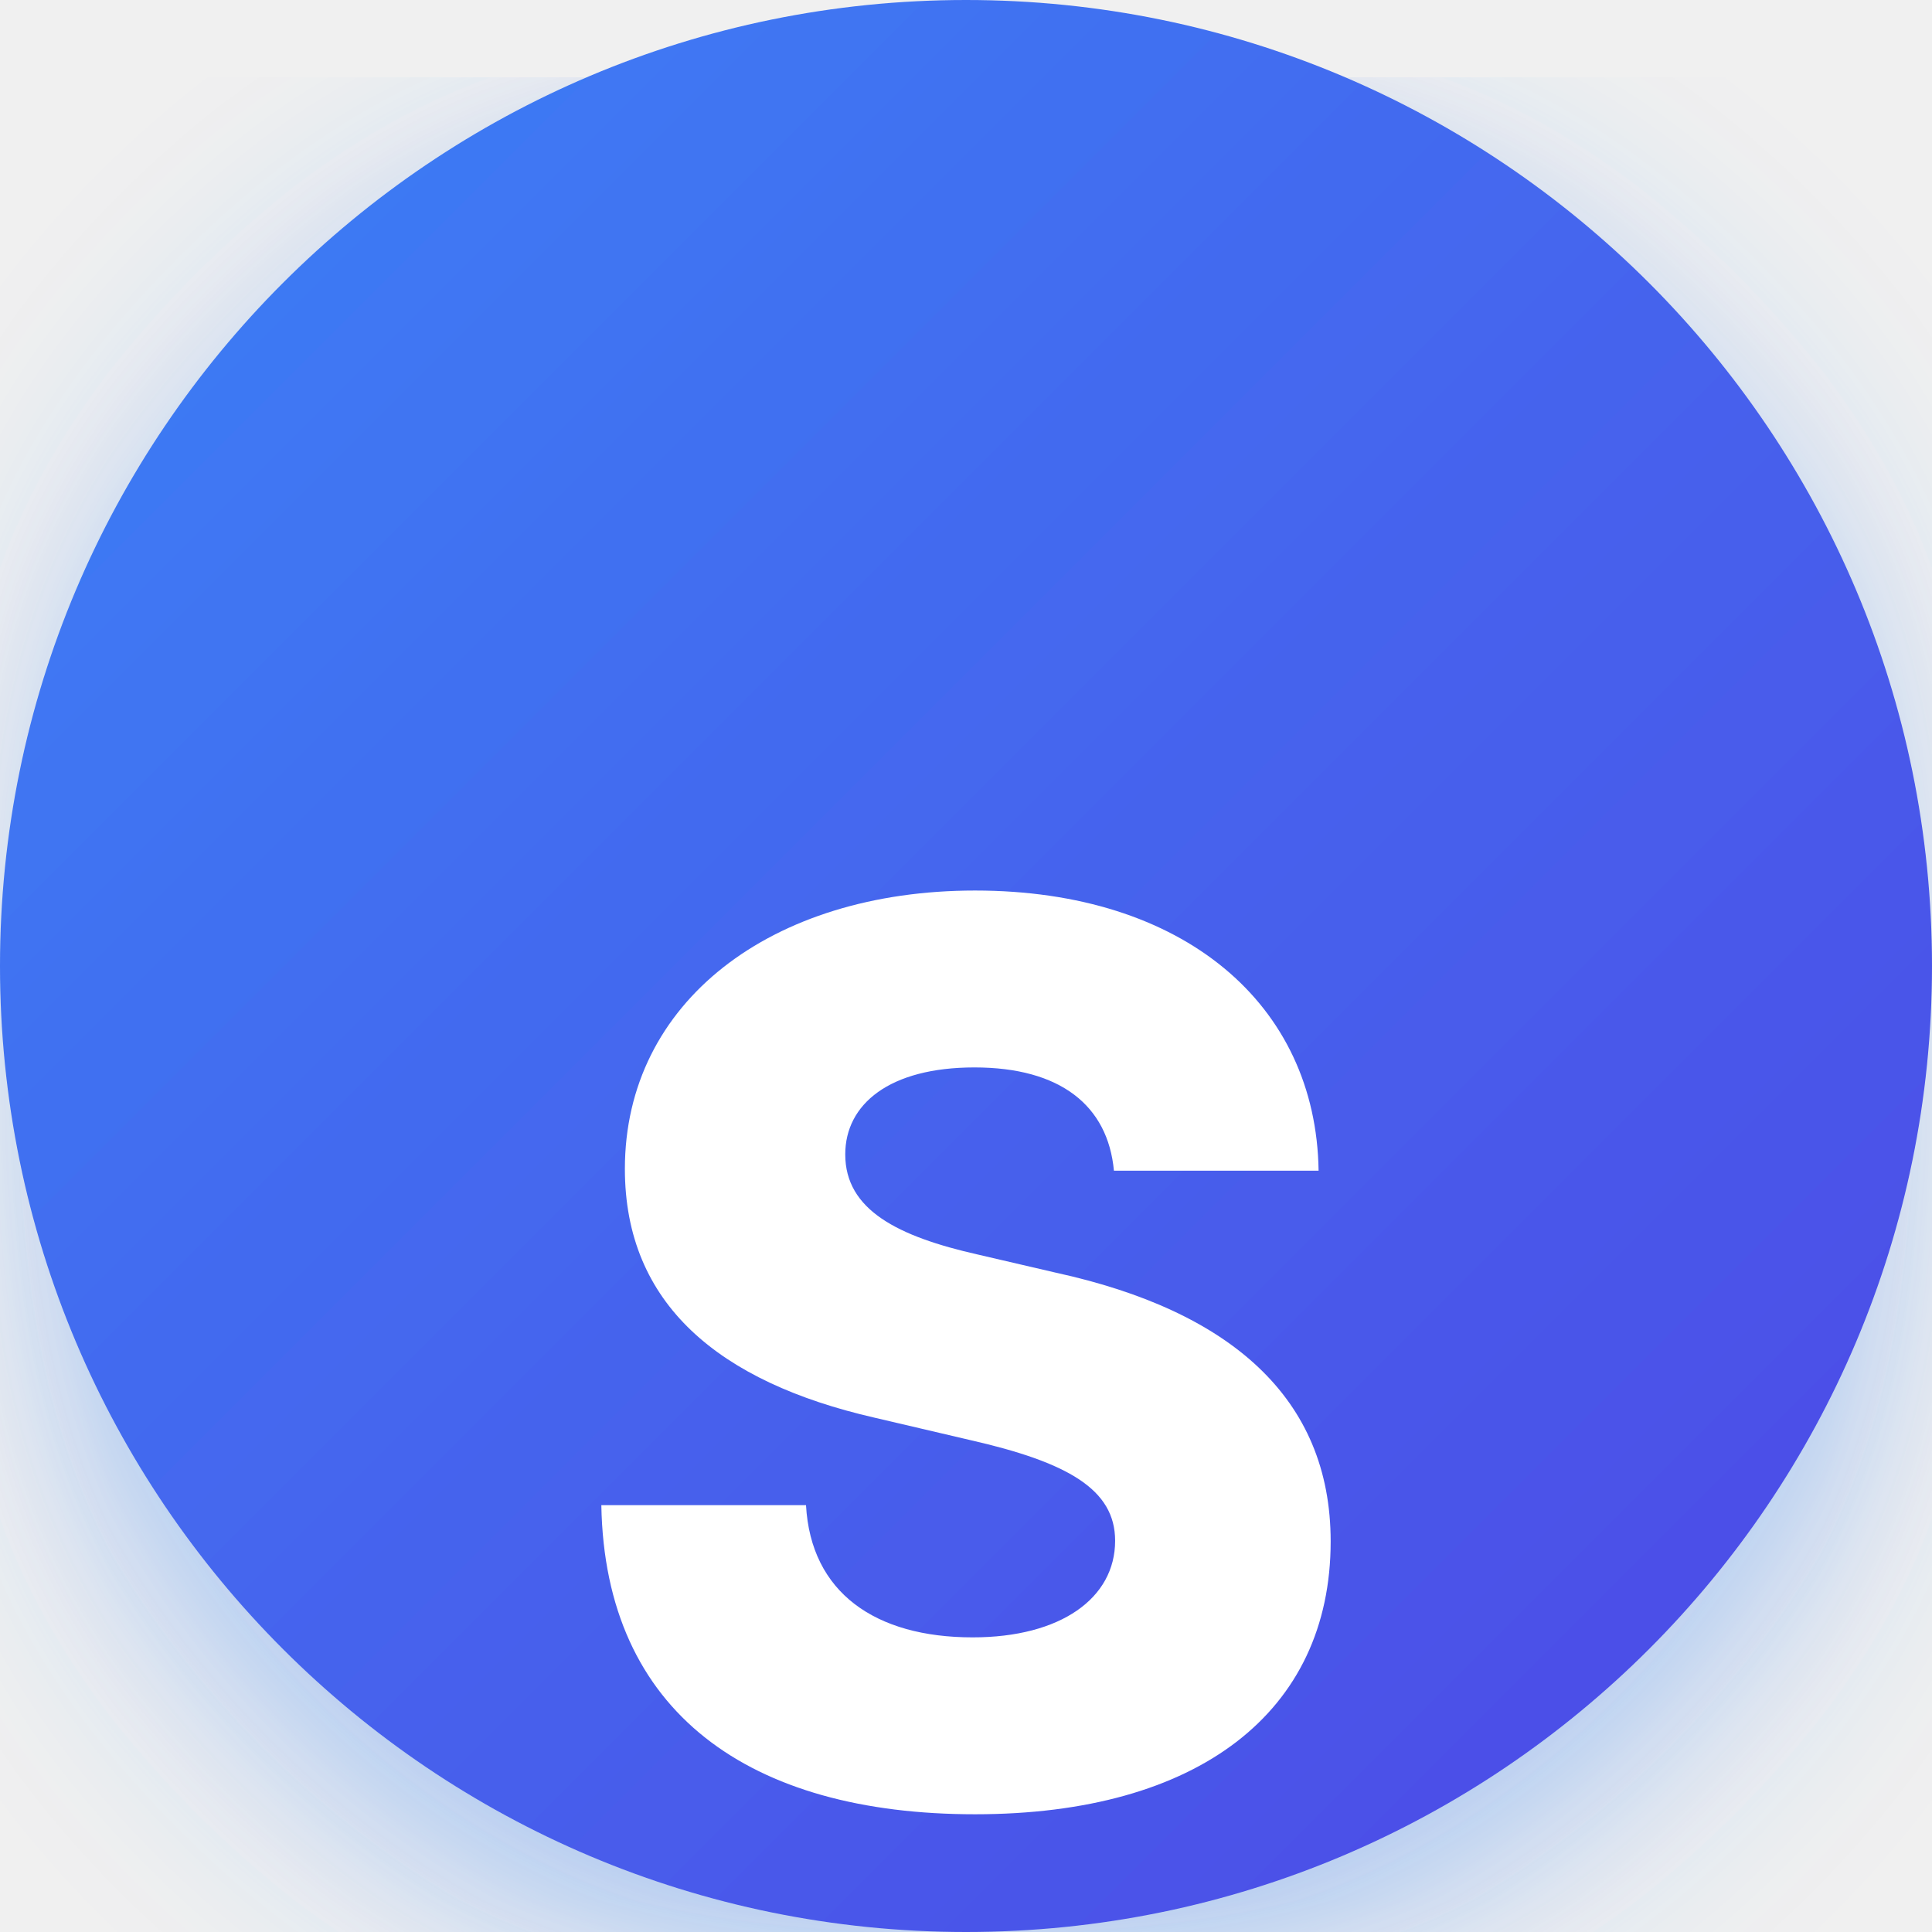
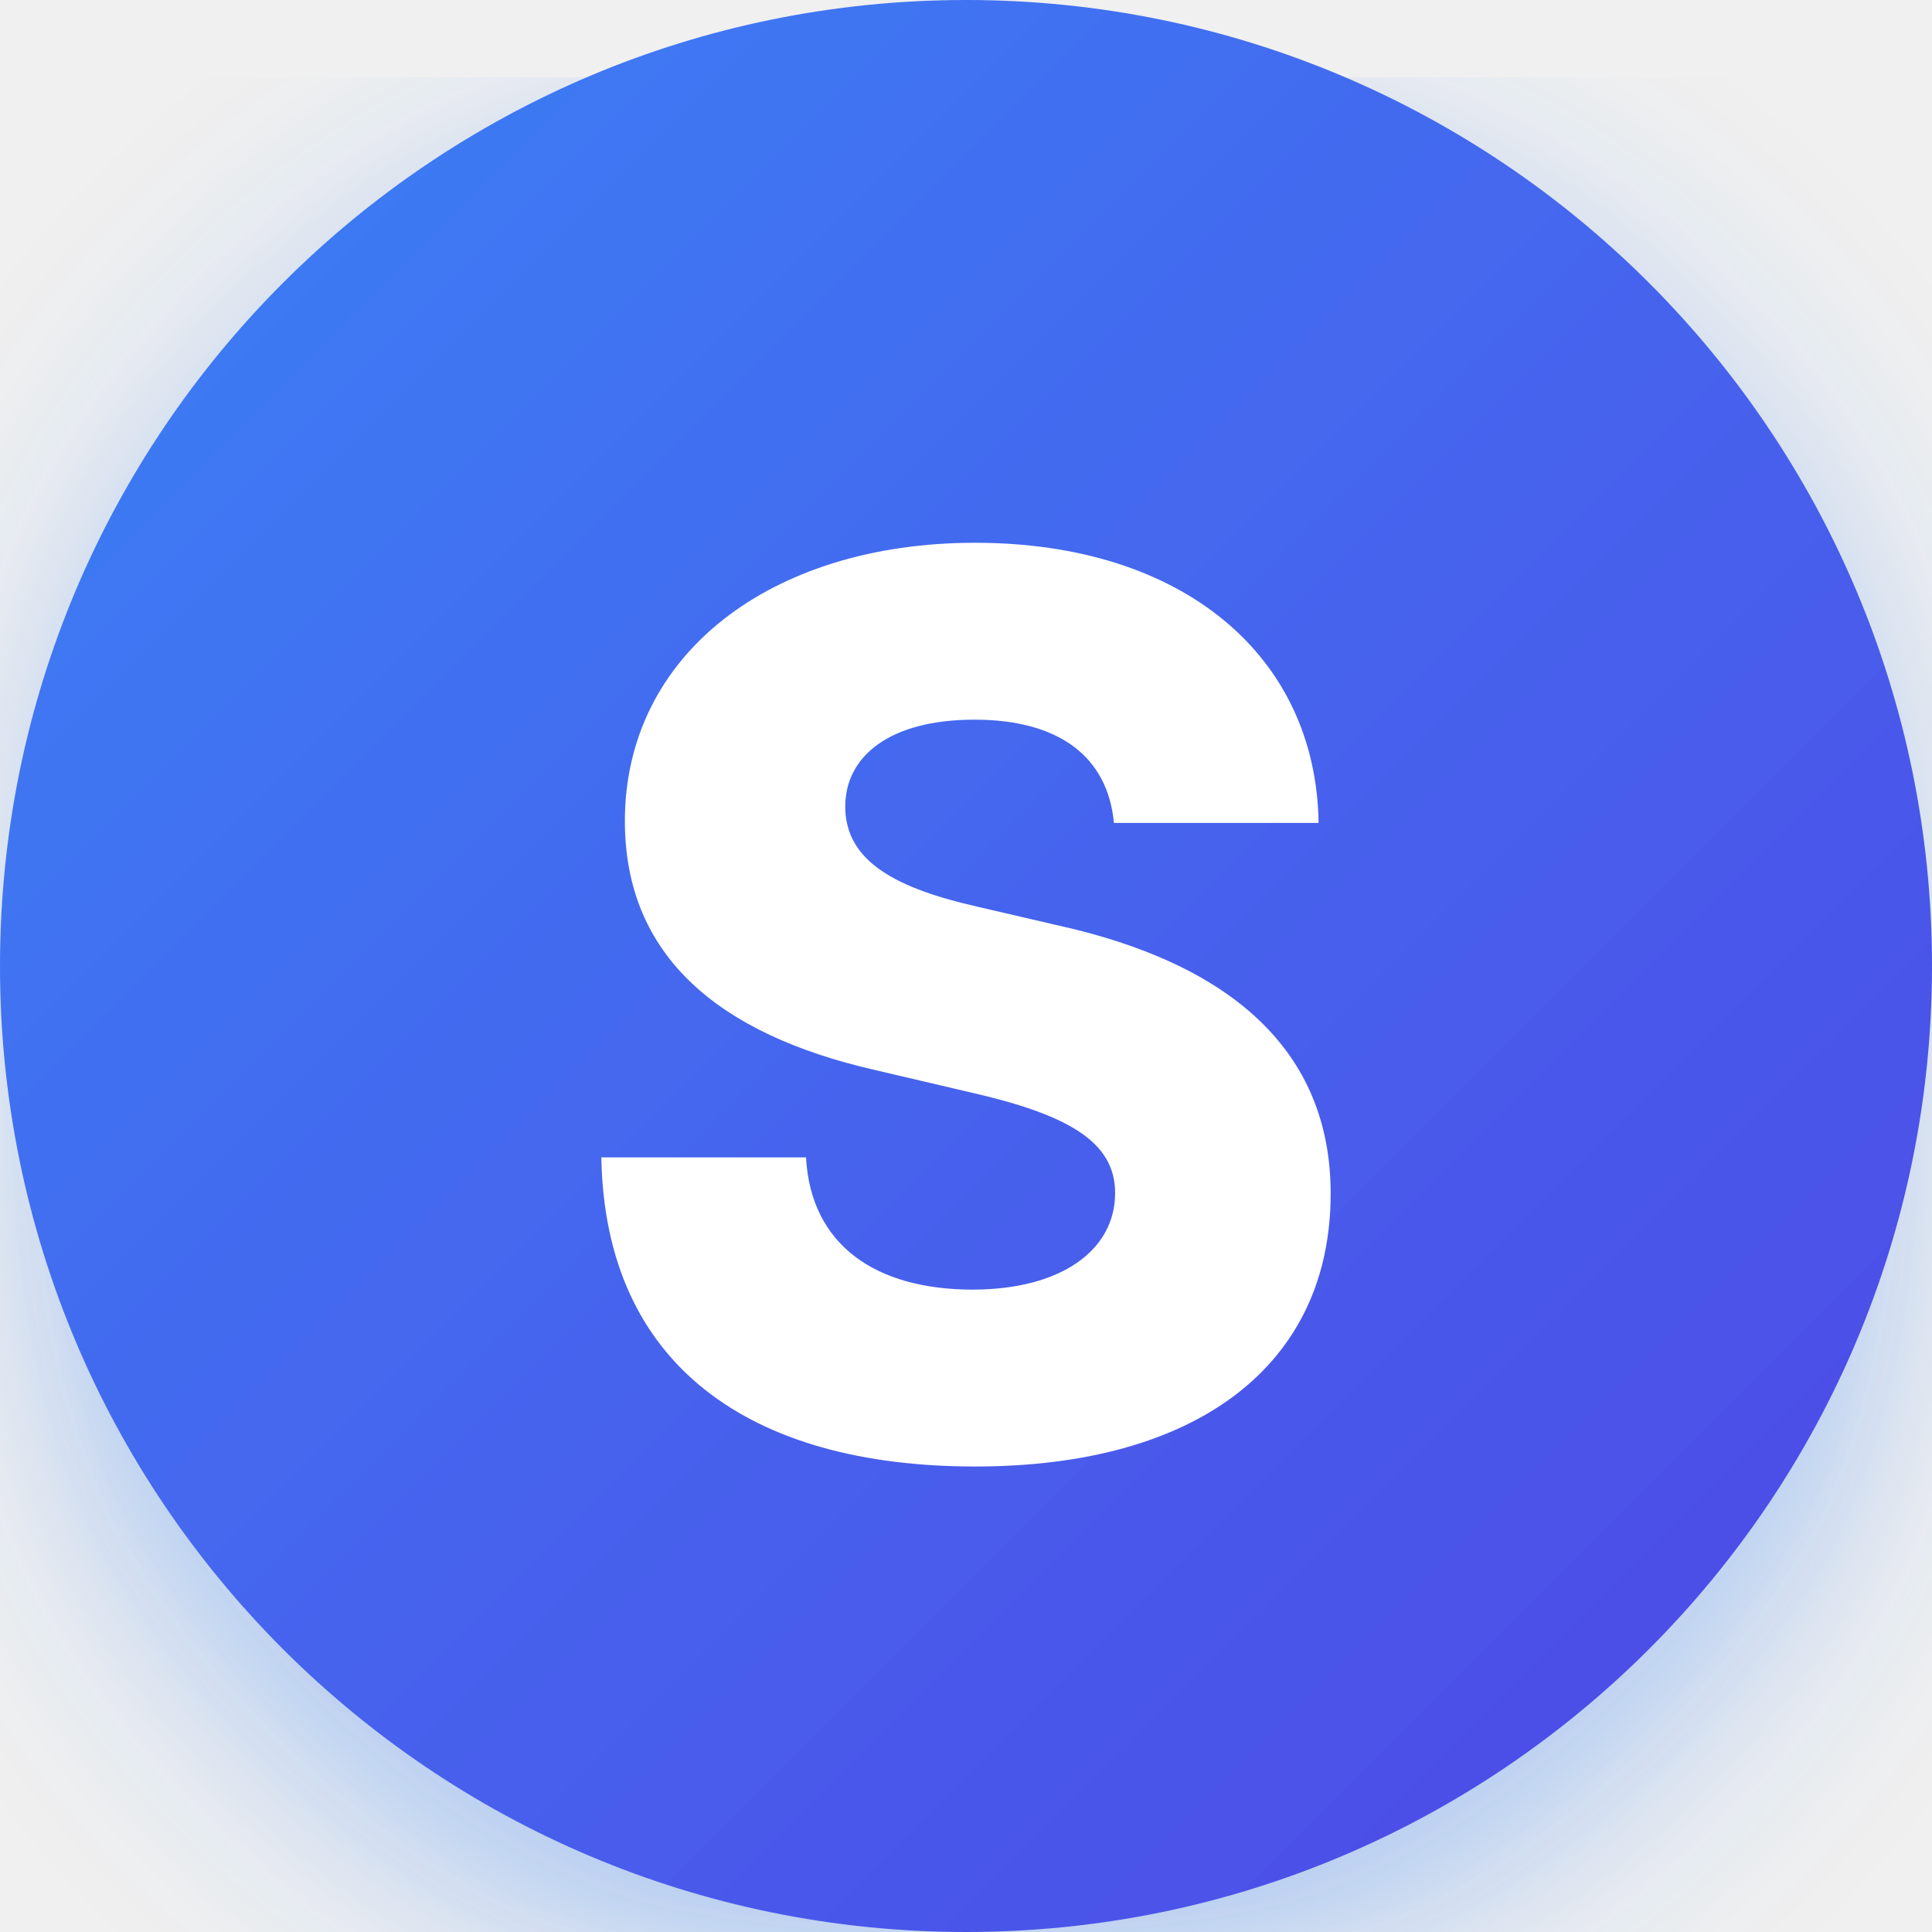
<svg xmlns="http://www.w3.org/2000/svg" viewBox="0 0 100 100">
  <defs>
    <linearGradient id="gradient" x1="0%" y1="0%" x2="100%" y2="100%">
      <stop offset="0%" stop-color="#3b82f6" />
      <stop offset="100%" stop-color="#4f46e5" />
    </linearGradient>
    <filter id="shadow" x="-20%" y="-20%" width="140%" height="140%">
      <feDropShadow dx="0" dy="4" stdDeviation="6" flood-color="#3b82f6" flood-opacity="0.4" />
    </filter>
  </defs>
  <circle cx="50" cy="50" r="50" fill="url(#gradient)" filter="url(#shadow)" />
-   <text x="50" y="70" font-family="'Inter', sans-serif, system-ui" font-size="64" font-weight="800" fill="#ffffff" text-anchor="middle" dominant-baseline="central">S</text>
+   <text x="50" y="52" font-family="'Inter', sans-serif, system-ui" font-size="64" font-weight="800" fill="#ffffff" text-anchor="middle" dominant-baseline="central">S</text>
</svg>
